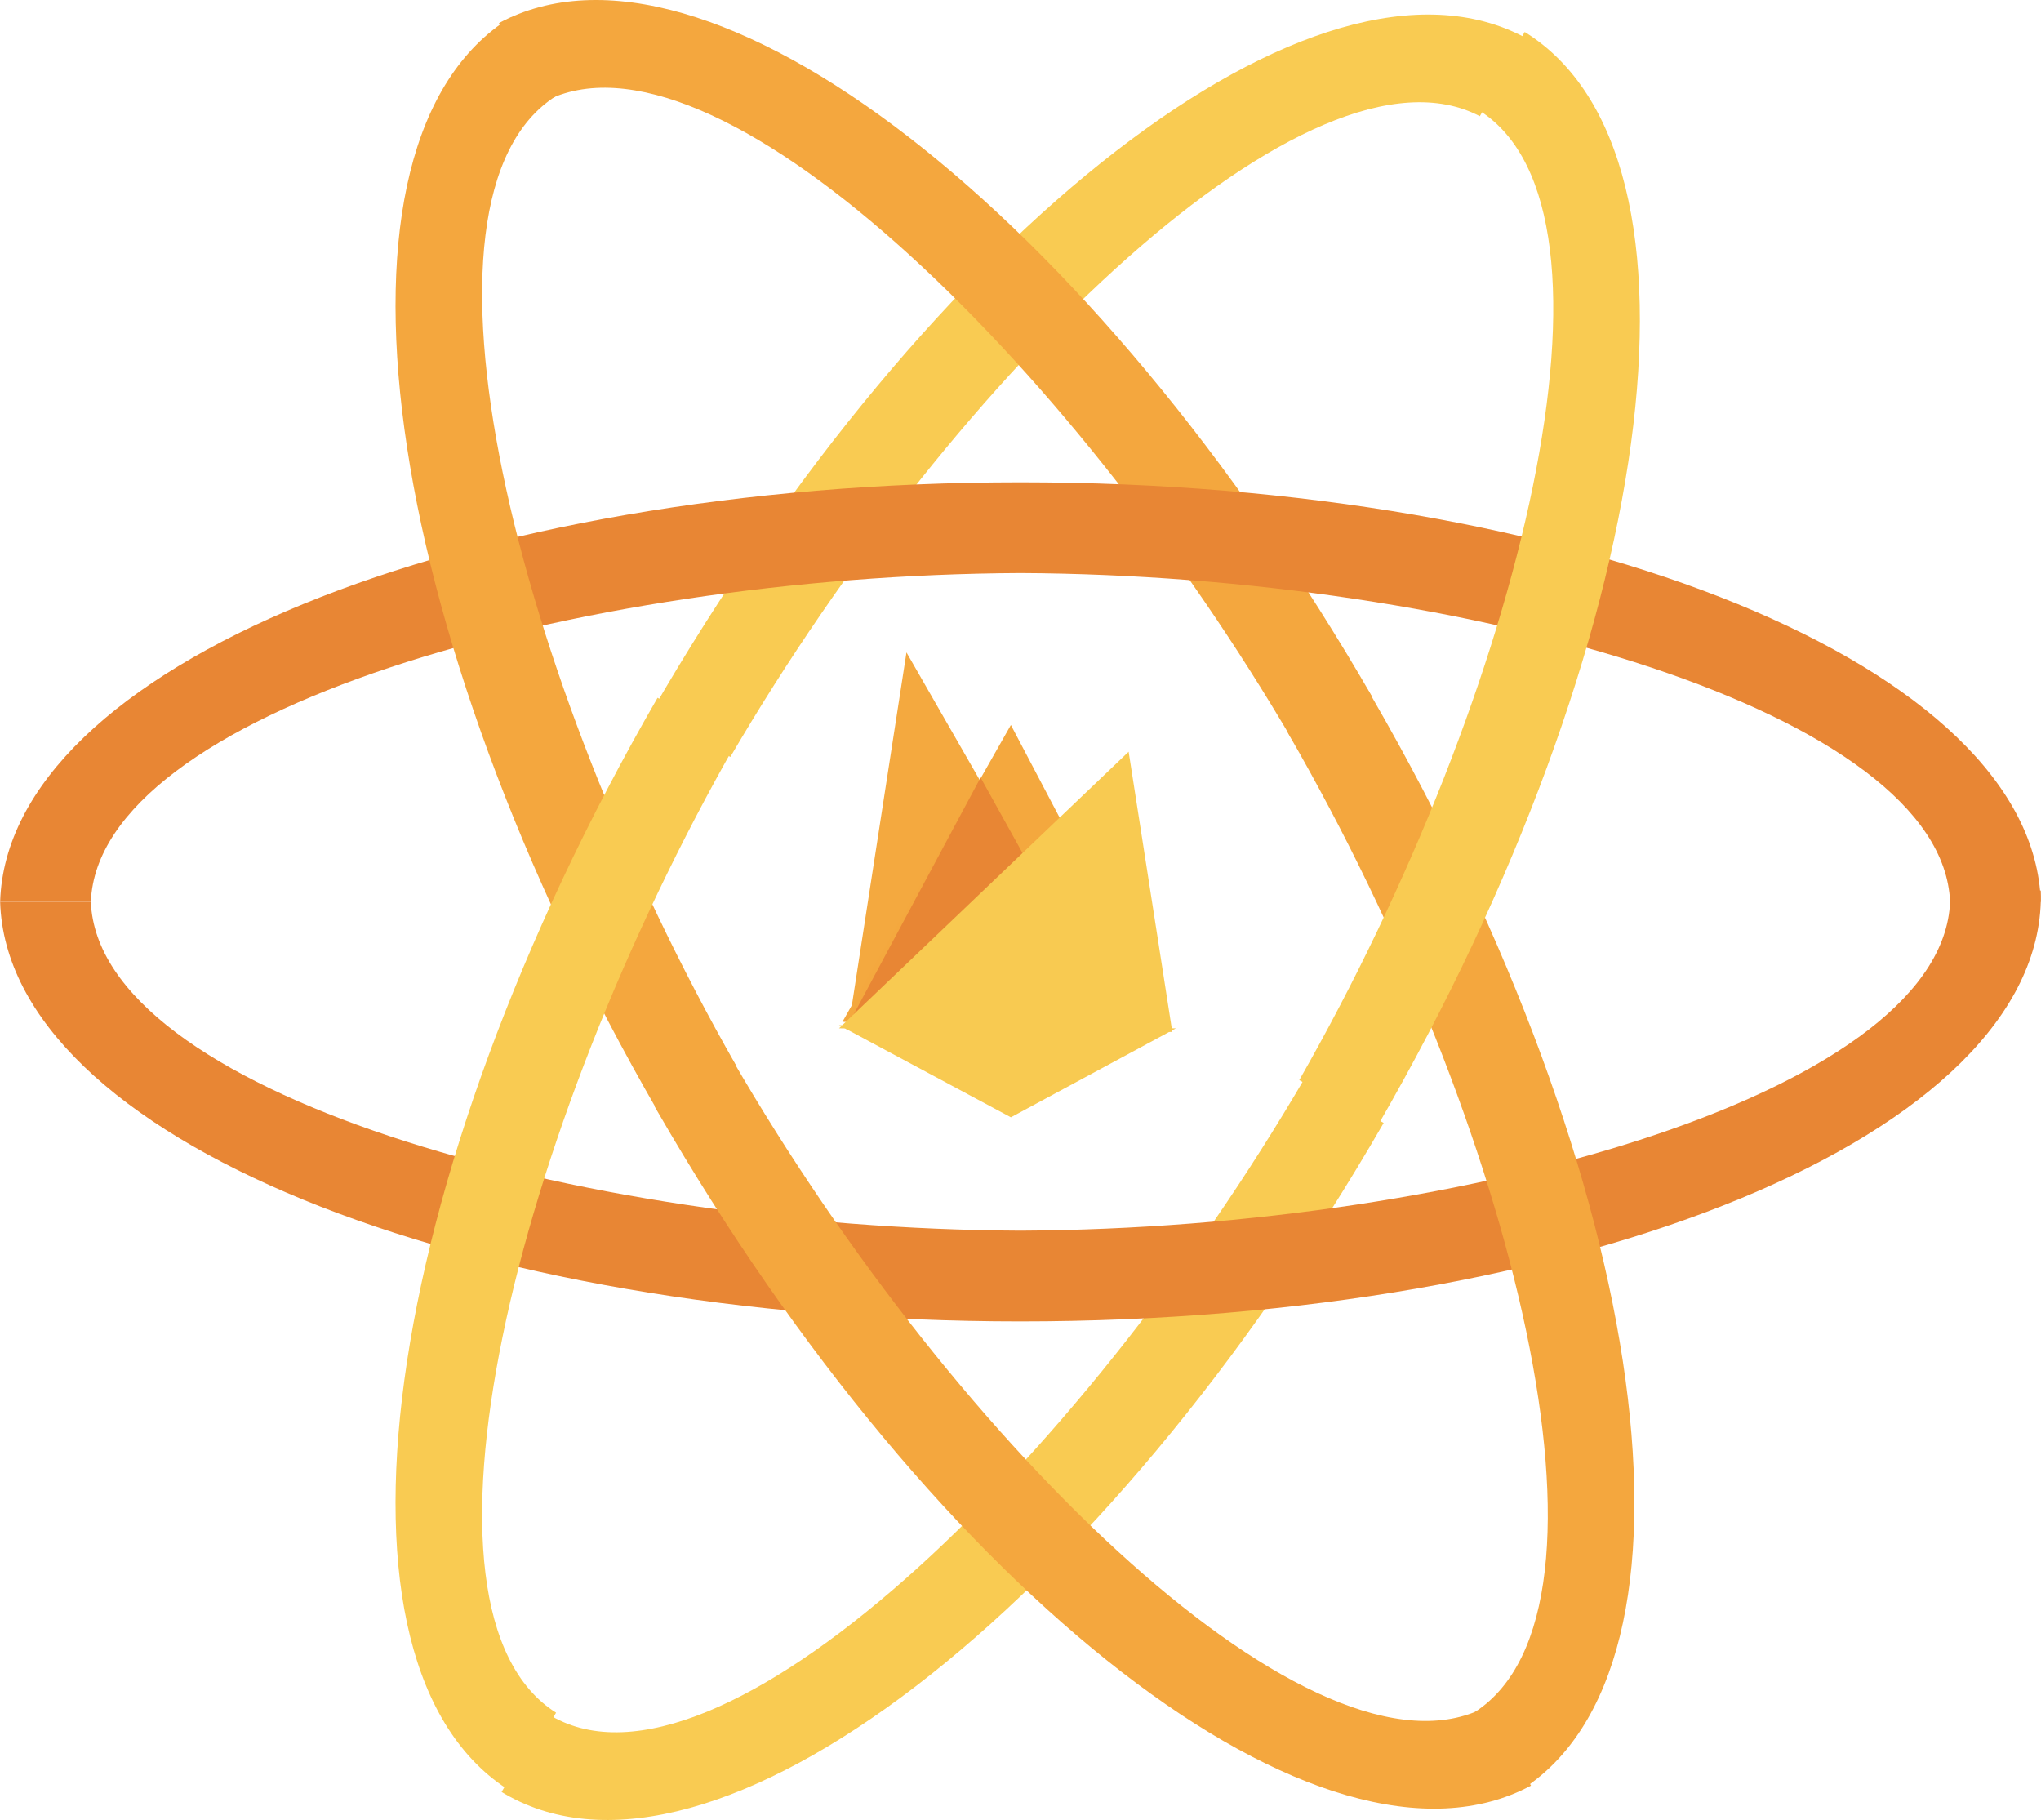
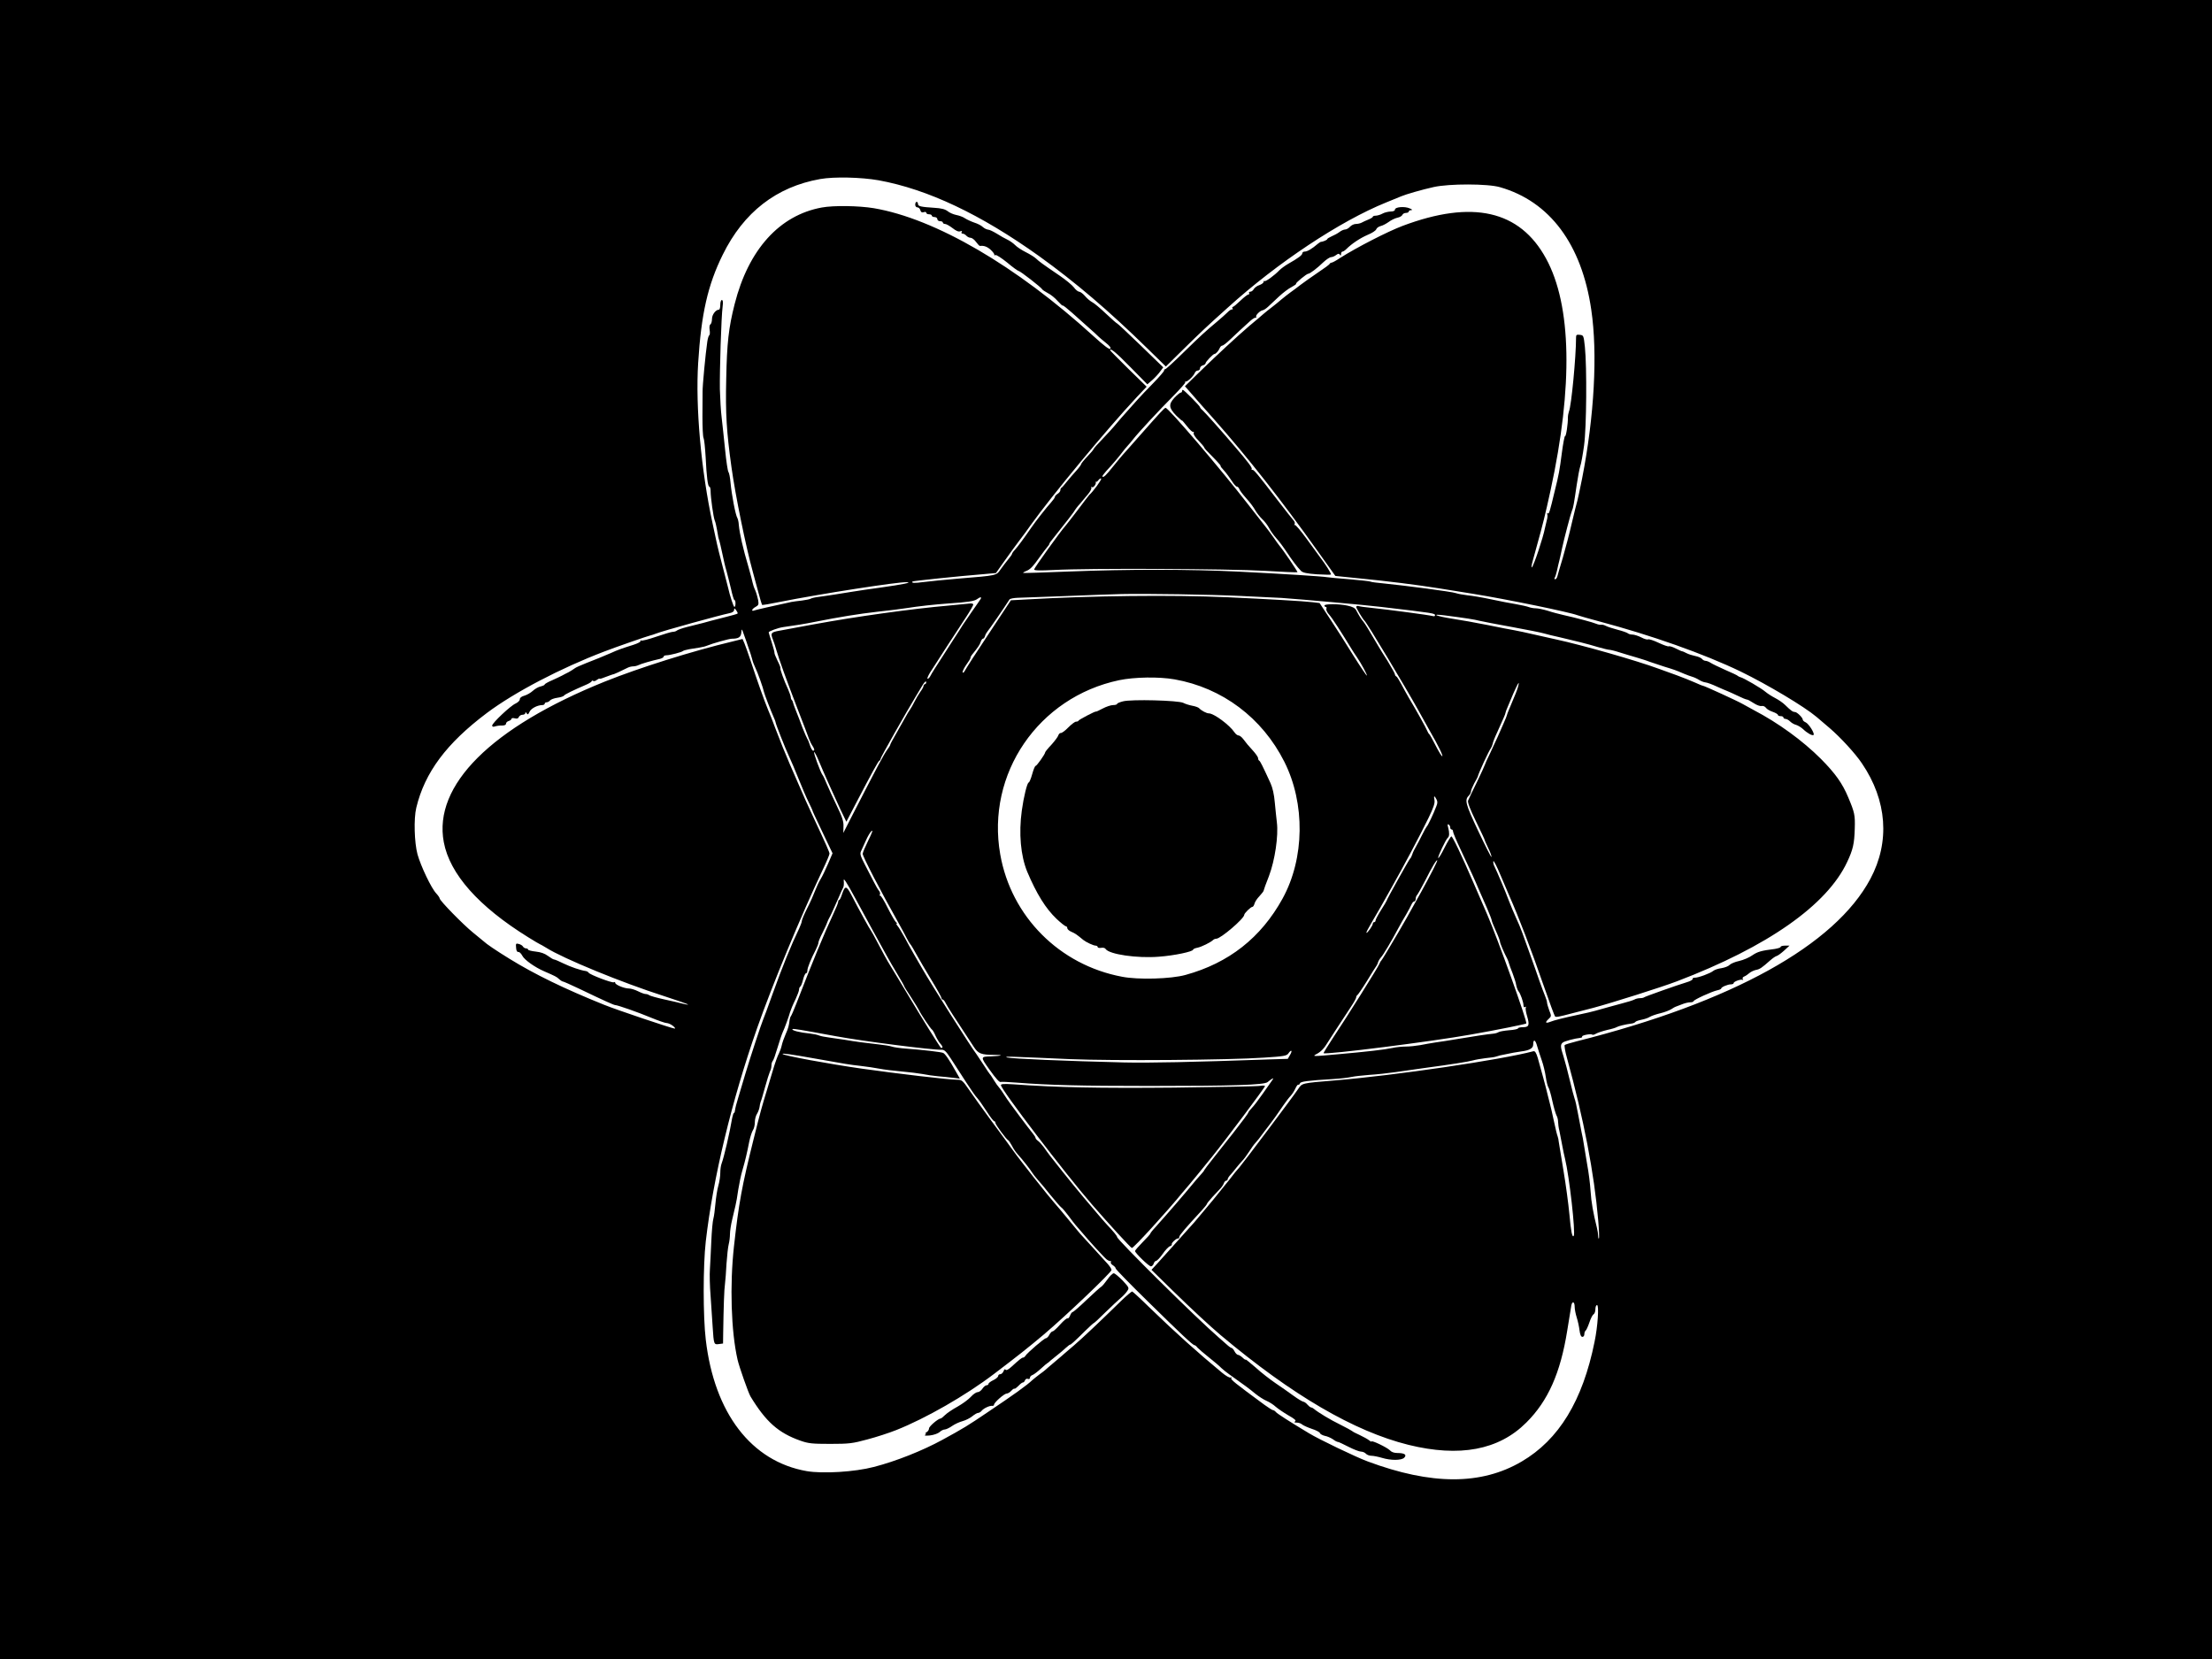
- <svg xmlns="http://www.w3.org/2000/svg" width="2500" height="2229" viewBox="1.008 18.463 180 160.509">
-   <path fill="#F4A93F" d="M80.95 76l19.202 33.45-24.243-.872L80.95 76z" />
-   <path fill="#F4A83E" d="M90.16 82.4l14.234 27.05-29.091-.872L90.16 82.4z" />
-   <path fill="#E88634" d="M87.489 87.038L99.94 109.45l-24.333-.243 11.882-22.169z" />
-   <path fill="#F8CA51" d="M100.546 84.758l3.849 24.692L75 109.152l25.546-24.394z" />
-   <path fill="#F8CA51" d="M90.16 117l14.555-7.848L75 108.875 90.16 117z" />
-   <path fill="#E88634" d="M1.008 98C1.643 118.712 41.69 135 91 135v-8.002C51.309 126.8 9.675 114.643 9.008 98h-8z" />
-   <path fill="#F9CB52" d="M135.523 21.782c-18.254-9.806-52.383 16.733-77.04 59.436l6.93 4.001c20.016-34.275 51.363-64.252 66.109-56.508l4.001-6.929z" />
-   <path fill="#E88634" d="M1.008 98C1.643 77.288 41.69 61 91 61v8.002C51.309 69.2 9.675 81.358 9.008 98h-8z" />
-   <path fill="#F4A73E" d="M46.043 20c-17.62 10.906-11.702 53.732 12.953 96.436l6.93-4.002C46.251 77.963 35.964 35.827 50.043 26.93l-4-6.93z" />
-   <path fill="#F9CB52" d="M46.043 176.436C28.423 165.53 34.34 122.703 58.996 80l6.93 4.001c-19.675 34.472-29.962 76.608-15.883 85.506l-4 6.929z" />
-   <path fill="#F4A73E" d="M45 20.5c18.255-9.806 52.384 16.732 77.04 59.436l-6.931 4C95.093 49.662 63.746 19.687 49 27.43l-4-6.93z" />
-   <path fill="#E88634" d="M181 98c-.635-20.712-40.684-37-89.992-37v8.002C130.698 69.2 172.333 81.358 173 98h8z" />
-   <path fill="#F9CB52" d="M45.241 176.501c.107.065.214.129.322.19 18.143 10.476 52.623-16.146 77.476-59.191l-6.893-4.066c-20.174 34.58-51.899 64.808-66.501 56.377a9.81 9.81 0 0 1-.437-.267l-3.967 6.957z" />
-   <path fill="#F4A73E" d="M136.036 175.938C117.779 185.738 83.653 159.2 59 116.5l-.26-.45 6.836-4.159c19.984 34.502 51.585 64.862 66.431 57.133l4.029 6.914z" />
-   <path fill="#E88634" d="M181 97c.005.166.008.333.008.5 0 20.95-40.295 37.5-90 37.5v-8.002c40.012-.198 82-12.555 82-29.403a9.8 9.8 0 0 0-.018-.595H181z" />
-   <path fill="#F4A73E" d="M135.005 176.43c17.608-10.914 11.688-53.734-12.962-96.43l-.439-.76-7.022 3.835.047.082c19.952 34.558 30.521 77.214 16.45 86.298l3.926 6.975z" />
-   <path fill="#F9CB52" d="M135.48 21.282c17.619 10.906 11.701 53.733-12.953 96.436l-6.93-4.001c19.676-34.472 29.961-76.608 15.883-85.506l4-6.929z" />
+ <svg xmlns="http://www.w3.org/2000/svg" version="1.0" width="1600pt" height="1200pt" viewBox="0 0 1600 1200" preserveAspectRatio="xMidYMid meet">
+   <g transform="translate(0,1200) scale(0.1,-0.1)" fill="#000000" stroke="none">
+     <path d="M0 6000 l0 -6000 8000 0 8000 0 0 6000 0 6000 -8000 0 -8000 0 0 -6000z m6355 4696 c356 -65 740 -247 1163 -550 260 -187 503 -394 781 -666 l134 -131 131 129 c118 116 163 159 317 297 359 325 811 625 1144 760 50 20 99 40 110 45 32 14 153 49 235 67 111 25 392 25 480 -1 360 -103 591 -413 660 -886 47 -317 22 -771 -66 -1220 -14 -69 -29 -141 -34 -160 -6 -19 -24 -93 -41 -165 -16 -71 -46 -184 -65 -250 -20 -66 -38 -128 -40 -137 -3 -10 -10 -18 -15 -18 -6 0 -7 5 -3 12 4 6 11 29 16 50 4 21 13 57 19 81 5 23 14 60 18 82 14 66 62 249 71 270 10 22 14 47 35 189 8 54 19 113 25 132 7 19 19 87 28 152 18 131 21 565 6 712 -9 83 -10 85 -36 88 -24 3 -28 0 -28 -20 0 -139 -34 -494 -51 -533 -4 -11 -8 -31 -8 -45 1 -43 -13 -140 -21 -135 -3 2 -14 -53 -23 -123 -16 -124 -21 -153 -52 -277 -35 -147 -41 -166 -49 -158 -5 4 -7 1 -4 -7 3 -8 1 -28 -4 -45 -4 -16 -10 -41 -13 -55 -13 -69 -80 -269 -94 -283 -6 -6 -3 14 5 44 8 30 22 79 30 109 45 162 60 222 100 405 163 752 152 1337 -33 1675 -190 349 -533 426 -1038 236 -111 -42 -332 -156 -452 -232 -28 -19 -56 -34 -62 -34 -5 0 -11 -4 -13 -8 -1 -5 -39 -33 -83 -62 -44 -30 -101 -70 -126 -89 -26 -20 -59 -45 -75 -56 -16 -11 -44 -34 -64 -50 -19 -17 -51 -42 -70 -57 -19 -14 -46 -36 -60 -48 -14 -12 -60 -52 -104 -88 -93 -80 -223 -200 -363 -336 l-102 -100 37 -42 c20 -24 98 -112 173 -196 246 -278 487 -585 749 -953 41 -58 87 -123 102 -143 l27 -38 178 -18 c188 -18 418 -47 568 -71 50 -8 164 -26 255 -41 236 -38 694 -132 750 -154 14 -5 84 -25 155 -44 380 -101 759 -235 1025 -363 197 -96 460 -253 550 -329 14 -12 57 -48 95 -81 78 -67 185 -183 233 -255 182 -268 204 -567 61 -835 -256 -480 -1000 -892 -2124 -1175 -44 -11 -83 -23 -87 -27 -4 -4 3 -47 17 -96 121 -440 196 -832 225 -1169 6 -70 9 -131 5 -134 -3 -3 -5 5 -5 18 0 12 -4 39 -9 59 -27 107 -41 185 -46 266 -3 50 -14 137 -25 195 -10 58 -21 123 -24 145 -3 22 -10 60 -16 85 -5 25 -17 86 -26 135 -9 50 -20 99 -25 110 -4 11 -20 70 -34 130 -14 61 -35 138 -45 171 -24 73 -24 88 -6 103 12 10 88 30 128 34 9 1 14 5 12 9 -6 9 65 23 73 14 4 -3 16 0 27 7 12 7 48 19 81 27 33 7 65 17 70 21 11 7 64 20 104 25 13 1 27 7 30 12 3 5 24 12 45 16 21 4 48 13 60 21 12 7 46 19 76 26 30 7 66 21 80 30 14 9 27 17 30 17 3 1 22 8 42 16 21 9 49 16 63 16 14 0 25 4 25 8 0 10 133 71 172 79 15 3 28 9 28 13 0 10 47 30 70 30 11 0 20 4 20 9 0 12 56 31 66 23 4 -4 4 -1 0 6 -4 7 0 15 11 19 10 4 26 15 36 24 10 9 31 19 47 23 29 5 43 15 104 69 17 15 38 30 47 32 10 3 34 21 55 40 l38 35 -32 0 c-18 0 -32 -4 -32 -9 0 -5 -19 -11 -42 -15 -98 -12 -125 -20 -163 -46 -22 -16 -65 -34 -95 -41 -30 -6 -62 -20 -70 -29 -8 -9 -34 -19 -58 -23 -24 -3 -51 -12 -60 -20 -20 -17 -109 -50 -134 -49 -10 0 -17 -4 -15 -10 1 -5 -18 -16 -43 -23 -70 -21 -301 -103 -308 -109 -3 -3 -16 -6 -29 -6 -13 0 -31 -4 -41 -10 -9 -5 -53 -19 -97 -30 -75 -20 -99 -27 -185 -51 -19 -6 -73 -18 -120 -28 -112 -24 -180 -41 -209 -53 -32 -12 -37 -4 -10 21 21 20 22 21 5 63 -9 24 -16 50 -16 57 0 7 -6 27 -13 44 -8 18 -26 68 -42 112 -15 44 -45 130 -67 190 -22 61 -48 133 -58 161 -10 28 -30 76 -44 105 -14 30 -37 86 -52 124 -25 68 -84 207 -106 252 -6 11 -8 27 -6 34 2 7 26 -39 52 -102 27 -63 55 -129 63 -148 70 -159 155 -380 249 -651 41 -118 78 -218 82 -222 7 -7 27 -3 122 22 19 5 89 23 155 40 134 36 489 148 605 192 656 250 1085 551 1231 863 42 89 52 132 55 242 3 97 -1 116 -47 225 -42 101 -93 173 -198 279 -131 131 -308 260 -486 353 -27 15 -63 34 -80 44 -34 20 -278 132 -288 132 -4 0 -30 11 -59 24 -29 13 -87 36 -128 51 -41 15 -100 36 -130 47 -165 61 -555 172 -745 213 -44 10 -118 26 -165 37 -47 11 -107 24 -135 29 -27 4 -115 22 -195 38 -80 16 -196 37 -257 46 -115 18 -160 37 -55 24 149 -19 220 -30 252 -39 19 -5 125 -25 235 -45 110 -20 215 -41 234 -47 19 -6 70 -18 115 -28 108 -25 197 -47 276 -71 36 -10 72 -19 80 -19 8 0 42 -8 75 -19 33 -10 87 -27 120 -36 33 -10 76 -23 95 -31 19 -7 67 -23 105 -35 72 -22 85 -26 145 -52 19 -8 46 -18 60 -22 14 -4 36 -14 50 -23 14 -9 35 -17 46 -18 12 -1 48 -14 80 -29 33 -15 68 -30 79 -34 11 -4 45 -20 75 -34 30 -15 60 -27 66 -27 6 0 28 -12 49 -26 21 -14 46 -23 57 -21 10 3 23 -2 31 -12 6 -10 29 -23 50 -30 20 -7 37 -17 37 -22 0 -5 9 -9 20 -9 11 0 20 -4 20 -10 0 -5 7 -10 15 -10 8 0 23 -8 34 -19 10 -10 29 -21 42 -24 13 -4 36 -17 50 -30 31 -30 69 -51 77 -43 10 10 -34 80 -57 91 -12 5 -21 14 -21 19 0 15 -42 56 -57 56 -15 0 -28 9 -71 51 -15 15 -47 37 -72 50 -25 13 -56 33 -70 45 -27 24 -160 102 -182 106 -7 2 -15 6 -18 9 -3 4 -43 23 -90 43 -47 21 -95 44 -107 52 -12 8 -29 14 -36 14 -8 0 -20 6 -26 14 -7 8 -28 17 -49 21 -20 4 -49 13 -64 21 -15 8 -29 14 -30 13 -2 -1 -22 8 -46 20 -23 12 -47 19 -51 16 -5 -3 -39 9 -75 26 -36 17 -70 28 -75 24 -6 -3 -28 3 -50 15 -22 11 -51 20 -64 20 -12 0 -27 4 -32 9 -6 5 -39 17 -75 26 -35 9 -74 22 -85 28 -11 6 -26 10 -34 8 -8 -1 -24 2 -35 7 -22 10 -146 43 -236 63 -30 7 -82 20 -114 31 -33 10 -72 18 -87 18 -16 0 -38 4 -51 9 -13 5 -54 14 -93 21 -38 6 -119 22 -180 35 -60 13 -137 26 -170 29 -33 4 -71 11 -85 16 -26 10 -370 55 -522 70 -47 4 -90 10 -95 13 -4 3 -72 10 -151 17 -78 6 -151 13 -162 15 -34 6 -316 24 -635 40 -365 18 -802 18 -1235 1 -179 -7 -327 -12 -329 -10 -2 2 7 8 20 13 30 11 50 32 99 101 22 30 46 63 55 73 8 9 15 19 15 22 0 3 4 11 10 18 12 15 82 104 130 165 19 25 40 52 45 62 6 9 17 24 25 33 8 9 20 22 25 29 6 7 25 30 43 51 18 21 29 43 26 49 -4 7 -2 8 4 4 11 -7 35 26 27 38 -3 3 -2 4 2 1 3 -3 12 3 19 13 7 9 16 14 19 10 6 -6 -60 -96 -86 -118 -3 -3 -41 -52 -84 -110 -44 -58 -85 -110 -91 -117 -28 -29 -224 -302 -224 -312 0 -8 40 -9 143 -4 247 14 1270 9 1525 -6 128 -8 234 -12 237 -10 3 4 -103 160 -132 194 -5 6 -24 32 -43 60 -19 27 -42 58 -52 70 -9 11 -65 83 -125 160 -204 263 -581 705 -602 705 -8 0 -36 -30 -186 -200 -60 -69 -116 -131 -123 -139 -7 -8 -38 -44 -68 -82 -55 -69 -72 -85 -80 -76 -3 2 10 20 28 40 43 46 88 99 113 132 11 15 29 37 41 50 11 12 31 35 43 51 36 46 188 210 288 310 50 51 89 95 86 98 -4 3 -1 6 5 6 14 0 57 42 65 64 4 9 13 16 22 16 8 0 15 7 15 16 0 9 9 18 20 21 11 3 20 10 20 15 0 11 55 68 65 68 10 0 30 23 38 43 3 9 12 17 18 17 6 0 31 19 56 43 43 41 91 86 148 137 16 14 32 24 37 22 5 -1 7 2 4 6 -6 11 28 45 48 48 7 1 24 12 38 25 14 13 50 47 79 74 30 28 71 59 92 69 20 11 35 21 32 24 -5 5 76 72 88 72 12 0 66 41 109 83 21 20 47 37 56 37 9 0 26 7 36 15 16 12 22 12 28 2 5 -8 8 -7 8 6 0 9 5 17 10 17 6 0 18 8 28 18 40 40 101 80 154 103 32 13 60 31 63 41 3 9 17 19 32 23 14 3 40 17 57 29 17 13 45 27 63 31 17 3 34 13 37 21 3 8 15 14 26 14 11 0 20 5 20 10 0 6 8 10 18 10 11 1 7 5 -12 13 -36 16 -106 10 -106 -9 0 -9 -12 -14 -32 -14 -18 -1 -44 -7 -58 -15 -14 -8 -35 -14 -47 -15 -13 0 -23 -3 -23 -8 0 -4 -15 -13 -32 -20 -18 -7 -41 -18 -50 -23 -10 -5 -28 -9 -41 -9 -13 0 -32 -9 -42 -20 -10 -11 -26 -20 -35 -20 -10 0 -28 -8 -41 -18 -13 -10 -39 -24 -56 -31 -18 -8 -33 -17 -33 -21 0 -6 -32 -19 -48 -20 -1 0 -9 -5 -18 -12 -47 -40 -78 -58 -99 -58 -8 0 -15 -6 -15 -12 0 -13 -29 -35 -105 -78 -22 -13 -49 -33 -60 -44 -35 -37 -102 -86 -109 -79 -3 3 -6 1 -6 -6 0 -7 -14 -17 -30 -23 -17 -5 -35 -19 -41 -29 -5 -10 -17 -19 -25 -19 -8 0 -12 -4 -9 -10 3 -5 1 -10 -5 -10 -6 0 -32 -20 -58 -45 -26 -25 -50 -45 -55 -45 -4 0 -5 -5 -2 -10 4 -6 2 -9 -3 -8 -5 2 -21 -8 -34 -22 -14 -14 -47 -43 -73 -65 -86 -72 -115 -98 -242 -222 -69 -68 -129 -123 -134 -123 -5 0 -9 -5 -9 -11 0 -5 -35 -46 -77 -89 -43 -43 -99 -103 -125 -132 -96 -107 -139 -156 -157 -179 -10 -13 -49 -55 -85 -93 -36 -37 -66 -71 -66 -75 0 -3 -20 -27 -45 -53 -25 -26 -45 -51 -45 -56 0 -4 -16 -26 -36 -48 -20 -21 -50 -57 -68 -79 -17 -22 -34 -41 -38 -43 -5 -2 -8 -10 -8 -18 0 -7 -9 -19 -20 -26 -11 -7 -20 -17 -20 -23 0 -5 -13 -23 -28 -40 -27 -29 -114 -139 -142 -181 -53 -77 -101 -142 -119 -161 -12 -12 -21 -26 -21 -30 0 -4 -13 -22 -28 -40 -15 -18 -39 -50 -54 -71 -32 -46 -23 -44 -303 -67 -99 -8 -213 -20 -254 -25 -67 -9 -92 -8 -80 4 4 4 328 38 513 53 l90 8 50 71 c67 94 84 117 126 173 20 25 53 71 74 101 152 213 552 696 770 929 l70 74 -132 129 c-73 72 -132 132 -132 134 0 20 42 -15 146 -121 l123 -125 36 31 c19 17 45 45 57 62 l22 30 -164 159 c-90 87 -166 158 -169 158 -3 0 -40 32 -81 71 -41 39 -86 77 -101 84 -15 8 -38 28 -52 45 -14 16 -33 30 -41 30 -8 0 -26 14 -38 31 -13 17 -59 55 -103 85 -131 89 -149 103 -170 123 -11 11 -45 32 -75 47 -30 15 -65 38 -77 51 -13 13 -38 31 -55 39 -18 8 -53 28 -78 44 -25 15 -53 29 -63 29 -10 1 -27 9 -38 19 -11 11 -39 25 -62 32 -23 8 -53 22 -67 31 -14 10 -42 20 -63 24 -20 4 -49 16 -63 28 -19 14 -45 21 -97 24 -96 6 -117 11 -117 28 0 8 -4 15 -10 15 -5 0 -10 -9 -10 -20 0 -12 7 -20 16 -20 9 0 18 -9 21 -20 4 -15 11 -19 24 -15 11 4 19 2 19 -4 0 -6 9 -11 20 -11 11 0 20 -4 20 -10 0 -5 9 -10 20 -10 11 0 20 -7 20 -15 0 -8 9 -15 20 -15 11 0 20 -4 20 -10 0 -5 7 -10 16 -10 9 0 33 -14 54 -30 25 -20 44 -28 56 -23 12 4 15 3 10 -5 -4 -7 -1 -12 7 -12 8 0 20 -7 27 -15 7 -8 21 -15 31 -15 9 0 27 -13 39 -30 12 -16 24 -29 28 -29 28 4 53 -5 78 -28 16 -15 28 -31 26 -36 -1 -5 2 -5 8 -2 6 4 44 -21 85 -54 40 -34 78 -61 83 -61 11 0 165 -120 170 -132 2 -5 21 -17 41 -28 21 -10 53 -36 71 -57 19 -21 35 -36 37 -33 2 3 31 -20 66 -51 34 -31 89 -80 122 -109 33 -29 65 -58 70 -64 6 -6 29 -26 53 -45 29 -23 40 -37 33 -44 -7 -7 -46 23 -122 92 -558 508 -1143 849 -1588 925 -109 18 -290 21 -377 5 -306 -56 -530 -304 -630 -698 -44 -172 -56 -284 -61 -540 -6 -254 2 -381 38 -641 28 -203 105 -579 154 -755 9 -33 27 -100 40 -148 13 -49 25 -90 27 -92 2 -3 60 7 128 21 291 58 856 146 920 143 41 -2 -28 -16 -190 -39 -80 -11 -172 -24 -205 -30 -33 -5 -89 -14 -125 -20 -36 -6 -87 -13 -115 -17 -27 -3 -54 -9 -60 -13 -5 -4 -35 -10 -65 -14 -30 -3 -64 -8 -75 -10 -130 -28 -253 -56 -267 -61 -27 -11 -21 10 7 25 22 12 24 18 19 49 -4 20 -13 52 -21 71 -9 19 -17 44 -19 55 -2 11 -15 61 -29 110 -42 142 -65 244 -71 308 -1 20 -6 42 -10 49 -14 22 -42 170 -50 258 -3 36 -10 70 -15 76 -5 6 -16 78 -24 160 -8 82 -20 187 -25 233 -6 46 -11 138 -13 205 -2 135 10 525 20 599 4 32 2 47 -6 47 -6 0 -11 -16 -11 -35 0 -19 -4 -35 -10 -35 -23 0 -50 -36 -50 -67 0 -17 -5 -35 -11 -39 -7 -4 -9 -21 -6 -40 3 -19 2 -36 -3 -39 -4 -3 -11 -24 -14 -47 -13 -88 -35 -321 -34 -361 0 -23 0 -104 -1 -180 0 -77 3 -146 8 -155 5 -10 11 -71 15 -137 7 -145 16 -215 27 -215 5 0 9 -15 9 -32 0 -45 20 -189 30 -213 5 -11 11 -38 15 -60 10 -60 12 -69 18 -85 3 -8 12 -51 22 -95 9 -44 22 -100 30 -125 7 -25 21 -82 32 -127 10 -46 21 -83 25 -83 5 0 8 -11 8 -25 0 -14 -3 -25 -8 -25 -6 0 -32 78 -47 145 -3 11 -20 79 -39 151 -19 72 -37 144 -40 160 -3 16 -17 81 -31 144 -84 388 -125 845 -105 1165 22 353 69 563 178 783 151 307 388 491 705 547 102 18 296 13 422 -9z m2625 -3007 c129 -6 260 -13 290 -14 154 -11 596 -50 720 -65 391 -46 390 -46 390 -62 0 -5 -8 -7 -17 -4 -25 7 -307 45 -458 61 -33 3 -68 8 -77 11 -10 3 -18 0 -18 -6 0 -10 48 -89 60 -100 17 -14 299 -485 385 -640 32 -58 72 -130 89 -160 58 -100 97 -180 88 -180 -5 0 -26 35 -48 78 -21 42 -42 79 -46 82 -4 3 -11 14 -15 25 -8 20 -80 150 -134 240 -16 28 -41 73 -55 100 -15 28 -30 52 -35 53 -5 2 -9 8 -9 14 0 6 -24 48 -52 95 -29 46 -58 91 -63 101 -75 128 -101 170 -113 185 -15 17 -30 40 -53 84 -8 15 -27 25 -61 32 -62 14 -168 14 -168 1 0 -5 4 -10 10 -10 5 0 7 -6 4 -14 -3 -8 6 -27 21 -43 21 -23 85 -122 168 -258 7 -11 21 -33 33 -50 30 -44 75 -127 71 -132 -2 -2 -46 63 -97 144 -50 82 -126 200 -168 264 l-77 117 -50 6 c-65 8 -332 23 -618 36 -403 18 -983 11 -1454 -16 l-111 -6 -160 -242 c-88 -132 -165 -252 -172 -266 -7 -14 -15 -20 -17 -13 -2 6 10 31 26 54 17 23 31 46 31 51 0 5 4 14 10 21 44 54 58 75 64 95 4 12 11 22 16 22 5 0 12 9 15 20 3 11 12 26 18 33 9 9 118 167 159 231 4 6 31 11 60 12 29 1 190 7 358 13 168 7 343 13 390 14 174 4 643 -3 870 -14z m-1887 -22 c-4 -7 -33 -48 -63 -91 -30 -43 -59 -86 -65 -95 -5 -9 -43 -68 -84 -131 -128 -199 -138 -214 -150 -237 -6 -13 -16 -23 -21 -23 -6 0 2 19 16 43 66 103 200 311 261 402 29 44 53 86 53 92 0 7 -12 10 -32 7 -18 -2 -82 -8 -143 -14 -268 -23 -680 -81 -979 -136 -105 -20 -217 -40 -248 -46 -62 -11 -66 -17 -47 -65 6 -15 17 -48 24 -73 19 -67 75 -222 155 -430 40 -102 76 -198 82 -215 6 -16 17 -39 25 -50 15 -23 17 -35 4 -35 -5 0 -15 17 -22 38 -6 20 -15 42 -19 47 -4 6 -20 42 -35 80 -14 39 -36 95 -48 125 -12 30 -22 58 -22 62 0 3 -3 10 -7 14 -5 4 -8 13 -8 21 0 7 -9 32 -19 56 -30 64 -61 150 -56 155 2 2 -7 26 -21 53 -13 27 -23 52 -22 56 1 5 -8 39 -20 77 -12 37 -22 70 -22 72 0 8 69 33 105 38 80 11 162 24 235 39 165 33 312 57 445 72 77 8 172 20 210 26 87 14 207 27 305 34 140 9 189 17 207 31 23 17 36 18 26 1z m-1758 -105 c-2 -3 -39 -13 -82 -24 -43 -11 -94 -24 -113 -29 -35 -10 -52 -15 -170 -44 -36 -9 -69 -21 -74 -26 -6 -5 -18 -9 -28 -9 -11 0 -64 -16 -120 -35 -55 -19 -105 -32 -111 -28 -6 3 -7 2 -4 -4 3 -5 -20 -17 -51 -27 -89 -28 -114 -37 -162 -59 -75 -32 -102 -43 -179 -73 -41 -16 -79 -33 -85 -39 -7 -5 -25 -17 -41 -26 -17 -8 -39 -20 -50 -26 -11 -6 -44 -21 -72 -34 -29 -12 -53 -26 -53 -30 0 -4 -13 -10 -29 -14 -16 -3 -42 -18 -57 -32 -15 -14 -43 -30 -61 -35 -21 -6 -33 -15 -33 -26 0 -10 -14 -23 -31 -31 -37 -16 -169 -141 -169 -159 0 -9 7 -11 22 -6 13 4 35 7 50 6 17 0 28 5 28 13 0 8 9 17 20 20 11 3 20 11 20 16 0 5 11 7 24 3 16 -4 25 -1 29 10 4 9 16 16 27 16 11 0 20 6 20 13 0 8 3 7 9 -2 8 -12 12 -10 21 10 11 25 58 49 93 49 9 0 17 5 17 10 0 6 6 10 14 10 7 0 19 6 25 14 6 7 30 16 53 19 22 3 44 10 47 15 5 9 65 38 169 83 17 8 32 18 32 22 0 5 5 5 10 2 6 -4 18 -1 27 7 9 7 18 11 20 9 3 -3 15 1 78 25 11 4 23 8 26 8 5 1 38 16 101 47 10 5 27 9 38 9 11 0 28 4 38 9 17 9 99 33 155 45 15 4 27 11 27 16 0 6 9 10 20 10 25 0 113 23 120 31 3 3 23 9 45 13 22 3 56 9 75 12 19 3 44 9 55 14 38 16 159 50 179 50 48 0 65 11 68 44 3 31 3 31 19 -14 9 -25 24 -67 33 -95 10 -27 22 -64 26 -81 4 -18 15 -47 24 -65 15 -29 56 -144 62 -174 2 -13 51 -140 70 -182 8 -17 14 -34 14 -37 0 -11 70 -189 97 -246 14 -30 46 -104 70 -165 24 -60 56 -135 71 -165 15 -30 27 -57 28 -60 0 -6 13 -32 92 -199 l54 -113 -33 -77 c-18 -42 -42 -92 -54 -111 -12 -19 -29 -57 -40 -85 -10 -27 -35 -84 -57 -126 -21 -42 -38 -83 -38 -90 0 -8 -9 -32 -19 -54 -61 -127 -120 -273 -191 -470 -33 -93 -65 -179 -70 -190 -12 -27 -91 -266 -128 -390 -16 -55 -40 -132 -51 -171 -12 -38 -23 -80 -24 -92 -1 -12 -4 -22 -8 -22 -3 0 -9 -17 -13 -37 -17 -103 -60 -287 -77 -331 -5 -13 -9 -42 -9 -66 0 -23 -6 -65 -14 -92 -8 -27 -17 -85 -21 -129 -4 -44 -10 -93 -15 -110 -5 -16 -12 -91 -15 -165 -3 -74 -8 -164 -10 -200 -3 -36 -1 -123 5 -195 5 -71 12 -173 15 -225 8 -125 9 -127 45 -122 l30 4 1 77 c3 189 7 316 13 354 3 23 8 89 11 147 4 58 11 121 16 140 5 19 9 52 9 73 0 21 7 69 16 105 9 37 20 83 24 102 5 19 14 71 20 115 7 44 20 107 30 140 20 68 33 123 50 210 7 33 19 69 26 80 8 11 14 37 14 58 0 21 7 48 16 61 8 13 16 35 18 48 1 12 5 30 8 38 4 8 18 56 32 107 14 51 30 101 35 112 6 11 11 30 11 43 0 13 4 28 9 33 6 6 21 49 35 97 14 48 32 100 39 115 11 22 45 115 52 143 5 16 19 51 41 96 13 28 24 58 24 67 0 9 4 18 9 21 5 3 14 26 20 51 6 25 16 45 21 45 6 0 10 9 10 20 0 20 26 84 61 151 10 20 19 43 19 51 0 8 13 39 29 70 15 31 31 64 34 75 4 10 10 25 15 33 9 15 21 41 67 145 14 33 29 67 34 75 5 8 6 31 4 50 -3 26 19 -9 85 -130 83 -154 162 -298 227 -415 15 -27 49 -87 76 -131 27 -45 49 -84 49 -87 0 -3 23 -40 51 -82 27 -42 53 -84 57 -93 10 -24 85 -136 94 -140 4 -2 16 -22 26 -46 11 -23 27 -49 37 -59 9 -10 15 -21 11 -24 -3 -4 -8 -4 -10 -2 -13 14 -135 210 -227 364 -60 99 -123 205 -142 235 -19 30 -56 98 -83 150 -27 52 -52 97 -55 100 -6 5 -86 150 -141 257 -36 69 -46 69 -68 3 -7 -22 -16 -40 -20 -40 -4 0 -7 -6 -7 -13 0 -7 -16 -47 -35 -87 -60 -127 -154 -354 -268 -650 -18 -47 -36 -87 -39 -90 -3 -3 -7 -14 -9 -25 -6 -46 -10 -62 -29 -105 -11 -25 -24 -61 -28 -80 -4 -19 -14 -46 -21 -60 -8 -14 -26 -63 -40 -110 -14 -47 -34 -114 -45 -150 -36 -117 -49 -162 -98 -360 -85 -340 -107 -461 -142 -775 -31 -280 -21 -615 26 -820 12 -53 78 -239 93 -265 112 -185 203 -265 362 -321 57 -20 84 -23 215 -23 137 0 161 3 268 32 65 17 160 48 210 68 214 85 502 250 707 406 170 129 246 189 360 285 162 137 490 450 490 467 0 7 -12 26 -27 43 -24 26 -167 184 -198 217 -6 6 -45 54 -88 106 -43 52 -88 106 -101 120 -33 36 -248 307 -301 382 -25 35 -95 131 -156 213 -61 83 -133 183 -160 223 -47 68 -52 72 -87 72 -59 0 -433 44 -687 80 -239 34 -563 94 -574 106 -8 8 67 -3 224 -31 235 -42 259 -46 340 -55 44 -5 105 -14 135 -20 30 -6 102 -15 160 -20 58 -5 128 -14 155 -19 28 -6 77 -13 110 -16 33 -2 82 -8 109 -11 l49 -6 -30 53 c-48 86 -77 127 -91 133 -15 7 -147 22 -267 31 -44 3 -91 10 -105 15 -14 5 -54 11 -90 15 -85 9 -182 22 -250 34 -30 5 -80 12 -110 16 -30 4 -64 10 -75 15 -11 5 -40 11 -65 14 -74 7 -136 23 -128 32 5 5 52 -3 313 -51 193 -36 703 -101 765 -98 20 1 33 -11 65 -60 82 -129 170 -262 180 -273 28 -32 44 -55 84 -116 24 -38 48 -68 52 -68 5 0 9 -5 9 -12 0 -12 80 -121 93 -126 4 -2 16 -20 27 -40 10 -21 29 -48 42 -62 33 -36 93 -112 104 -132 5 -9 23 -31 39 -50 17 -18 59 -69 94 -113 36 -44 70 -83 77 -88 7 -4 30 -31 51 -59 21 -29 45 -60 53 -69 8 -9 26 -30 39 -45 60 -72 168 -190 186 -204 11 -8 24 -14 28 -12 5 1 6 -2 2 -7 -3 -6 3 -16 15 -23 11 -7 20 -17 20 -23 0 -6 105 -114 234 -240 238 -234 324 -315 336 -315 4 0 14 -7 21 -17 8 -9 45 -41 84 -72 38 -30 78 -64 89 -76 11 -11 39 -33 63 -50 107 -76 141 -101 183 -136 25 -20 62 -44 82 -52 21 -9 50 -28 65 -42 16 -14 57 -42 91 -62 46 -26 60 -38 50 -44 -9 -6 -6 -9 11 -9 14 0 32 -6 40 -14 9 -7 40 -21 69 -31 29 -9 56 -23 59 -30 2 -8 19 -17 36 -21 18 -3 44 -15 59 -25 14 -11 30 -19 36 -19 5 0 39 -16 76 -35 37 -19 78 -35 91 -35 12 0 28 -7 35 -15 7 -8 25 -15 40 -15 15 0 49 -7 76 -15 66 -20 141 -19 161 1 21 21 3 34 -49 34 -24 0 -44 7 -55 20 -20 20 -133 75 -133 63 0 -3 -8 1 -17 9 -10 8 -40 25 -68 38 -27 12 -52 25 -55 29 -3 3 -41 24 -85 46 -72 35 -160 88 -192 115 -7 6 -16 10 -20 10 -5 0 -16 9 -26 20 -9 11 -22 20 -29 21 -7 0 -40 20 -73 44 -33 24 -91 65 -130 91 -38 26 -103 76 -142 112 -40 35 -73 61 -73 58 0 -4 -10 2 -22 14 -12 11 -27 20 -33 20 -6 0 -18 11 -25 25 -7 14 -17 25 -22 25 -4 0 -20 11 -35 25 -16 14 -41 36 -58 51 -160 138 -735 707 -735 727 0 7 -24 37 -75 91 -16 18 -47 52 -67 77 -20 24 -66 78 -101 119 -35 41 -103 125 -151 185 -94 118 -98 123 -135 176 -14 19 -33 40 -43 47 -10 7 -18 17 -18 22 0 4 -9 19 -20 32 -24 28 -171 225 -185 247 -29 46 -51 77 -61 88 -7 7 -22 29 -35 50 -13 21 -25 40 -29 43 -3 3 -24 34 -47 70 -24 36 -46 70 -50 75 -35 44 -330 509 -393 620 -10 17 -34 59 -55 95 -21 36 -53 94 -72 130 -20 36 -42 73 -51 83 -8 9 -11 17 -6 17 5 0 3 4 -4 8 -7 5 -34 52 -61 105 -26 53 -51 94 -56 89 -5 -4 -5 -1 -1 6 4 7 2 20 -6 29 -7 8 -24 37 -38 65 -14 27 -43 83 -64 124 -33 63 -37 79 -28 97 6 12 22 47 35 77 13 30 32 62 42 70 11 9 2 -16 -24 -68 -22 -45 -41 -89 -41 -98 0 -19 133 -276 256 -494 26 -47 54 -98 62 -115 8 -16 20 -37 27 -45 7 -8 26 -41 43 -72 17 -31 65 -113 106 -181 42 -69 76 -130 76 -136 0 -6 4 -11 9 -11 5 0 15 -12 22 -27 12 -24 53 -88 202 -314 33 -51 53 -59 151 -59 72 0 52 -8 -26 -11 -77 -2 -77 -3 -12 -94 49 -69 74 -96 83 -91 3 2 56 0 116 -5 228 -18 465 -24 960 -24 602 0 830 7 854 28 9 8 23 18 31 23 13 7 13 6 0 -13 -8 -11 -38 -54 -66 -94 -29 -41 -63 -87 -78 -102 -14 -15 -26 -30 -26 -33 0 -6 -47 -69 -112 -152 -21 -26 -46 -58 -57 -72 -11 -14 -49 -62 -85 -108 -36 -45 -66 -85 -66 -87 0 -3 -8 -13 -17 -23 -10 -11 -27 -30 -38 -43 -106 -128 -191 -226 -297 -345 -21 -22 -38 -44 -38 -48 0 -3 -25 -31 -55 -61 -30 -31 -55 -59 -55 -64 0 -14 100 -111 115 -111 7 0 17 9 20 20 3 11 12 20 18 20 7 1 28 23 47 50 19 28 43 53 53 56 9 3 15 9 13 13 -6 9 35 47 47 43 4 -1 7 4 7 11 0 12 49 69 163 192 20 22 37 43 37 47 0 3 18 26 40 50 22 24 48 52 59 63 10 11 21 28 24 38 4 9 11 17 17 17 5 0 10 5 10 10 0 6 9 21 21 33 11 12 30 35 42 51 12 15 32 38 43 50 12 12 34 42 50 67 15 24 35 52 44 61 19 21 28 33 65 83 17 22 35 46 42 55 16 20 54 73 96 135 19 28 43 59 54 70 10 11 25 34 33 52 8 17 17 30 21 27 4 -2 9 2 12 10 5 13 53 20 242 31 50 3 108 10 130 15 22 5 80 11 129 15 50 3 135 12 190 20 56 8 151 22 211 30 194 26 319 46 350 55 17 5 57 12 90 16 33 3 67 8 75 11 8 3 22 7 30 9 73 16 130 26 155 29 58 7 85 23 85 49 0 43 16 37 29 -12 8 -26 22 -72 33 -102 11 -30 24 -84 29 -119 5 -36 14 -69 19 -76 5 -6 18 -49 28 -96 10 -46 24 -94 30 -106 7 -12 12 -33 12 -47 0 -14 4 -45 10 -68 5 -24 14 -70 20 -103 6 -33 15 -76 20 -95 31 -126 78 -541 63 -560 -11 -13 -20 33 -31 156 -7 74 -26 217 -43 317 -17 100 -32 193 -34 207 -1 14 -5 32 -8 40 -4 8 -16 58 -27 110 -11 52 -25 113 -31 134 -6 22 -12 46 -14 55 -5 26 -55 211 -72 269 -12 39 -20 51 -32 48 -232 -62 -1000 -175 -1436 -211 -243 -20 -236 -19 -265 -62 -38 -57 -405 -545 -426 -568 -11 -11 -44 -51 -73 -90 -30 -38 -81 -101 -113 -140 -32 -38 -64 -77 -71 -85 -60 -73 -85 -101 -121 -140 -22 -25 -73 -81 -112 -125 -39 -44 -88 -98 -108 -120 l-37 -40 153 -150 c135 -132 270 -257 348 -323 517 -434 964 -695 1358 -793 370 -91 653 -38 852 161 158 157 247 359 296 664 14 89 28 171 30 184 7 34 24 26 24 -10 0 -18 7 -53 15 -78 8 -25 17 -66 20 -92 4 -32 11 -48 21 -48 8 0 14 9 14 19 0 11 4 22 9 26 5 3 17 29 27 58 9 28 23 56 30 60 8 4 14 21 14 37 0 17 5 30 12 30 15 0 5 -156 -18 -265 -86 -427 -258 -709 -528 -867 -292 -171 -651 -171 -1113 1 -82 30 -353 160 -425 204 -150 90 -228 141 -239 153 -6 8 -16 14 -21 14 -5 0 -32 17 -61 38 -219 161 -247 184 -241 194 4 7 3 8 -4 4 -7 -4 -34 11 -64 36 -173 143 -333 286 -526 473 -62 61 -117 111 -122 113 -4 2 -42 -30 -83 -70 -145 -142 -275 -265 -338 -319 -35 -30 -66 -56 -69 -59 -3 -3 -34 -30 -70 -60 -36 -30 -67 -57 -70 -60 -3 -3 -21 -17 -42 -32 -20 -15 -42 -33 -50 -40 -40 -38 -133 -105 -324 -233 -143 -97 -176 -117 -328 -200 -143 -78 -336 -155 -496 -196 -138 -36 -368 -50 -485 -30 -400 70 -668 419 -730 951 -20 167 -20 535 0 710 53 460 188 1020 372 1545 112 318 312 801 474 1144 27 56 49 109 49 116 0 11 -21 59 -122 275 -41 88 -65 141 -103 230 -16 36 -43 99 -61 140 -40 93 -63 151 -105 260 -17 47 -42 110 -55 140 -25 60 -79 212 -126 355 -17 50 -36 104 -43 121 l-14 32 -73 -18 c-293 -70 -674 -190 -923 -290 -822 -331 -1242 -750 -1165 -1161 43 -231 252 -466 610 -688 45 -28 84 -51 86 -51 2 0 23 -12 46 -26 121 -77 550 -253 851 -349 98 -32 176 -59 174 -61 -1 -2 -19 1 -38 6 -18 5 -79 19 -134 31 -55 12 -104 26 -110 31 -5 4 -16 8 -25 8 -9 0 -33 9 -55 20 -22 11 -51 20 -66 20 -34 0 -99 27 -99 41 0 5 -4 8 -10 4 -11 -7 -172 54 -182 69 -3 5 -12 11 -20 12 -41 6 -110 30 -162 55 -32 16 -63 29 -69 29 -5 0 -25 12 -44 26 -23 17 -51 27 -88 31 -30 3 -55 10 -55 14 0 5 -7 9 -15 9 -7 0 -18 6 -22 13 -4 8 -18 16 -30 19 -21 6 -23 3 -20 -26 1 -22 7 -33 17 -32 8 1 20 -12 28 -27 14 -29 91 -84 159 -113 80 -35 89 -39 107 -56 11 -10 24 -18 29 -18 4 0 56 -23 115 -51 179 -86 252 -119 262 -119 17 0 163 -51 259 -91 51 -21 102 -39 113 -39 11 0 31 -9 45 -20 14 -11 20 -20 13 -20 -17 0 -419 135 -510 172 -286 115 -502 220 -685 333 -96 59 -168 108 -185 125 -3 3 -38 32 -78 64 -74 60 -242 232 -242 248 0 5 -11 21 -24 35 -37 39 -112 198 -136 283 -23 85 -28 258 -9 337 61 255 218 466 511 686 200 150 535 325 848 444 82 32 322 115 335 117 6 1 24 7 40 13 43 18 467 135 533 148 20 4 32 13 32 23 1 15 3 14 15 -2 8 -11 13 -22 10 -24z m3161 -476 c345 -61 634 -278 794 -596 152 -302 147 -699 -13 -990 -156 -283 -389 -466 -702 -552 -104 -29 -342 -36 -459 -13 -453 85 -802 436 -881 885 -103 583 276 1137 860 1260 110 23 288 26 401 6z m-1804 -34 c-7 -2 -12 -8 -12 -14 0 -6 -10 -25 -23 -42 -12 -17 -31 -49 -42 -71 -11 -22 -25 -47 -31 -55 -6 -8 -24 -37 -39 -65 -15 -27 -45 -80 -66 -117 -21 -36 -39 -70 -39 -73 0 -4 -8 -19 -19 -33 -33 -47 -71 -119 -265 -497 l-56 -110 1 46 c2 37 -8 67 -48 150 -28 57 -60 129 -73 159 -12 30 -26 60 -31 65 -14 18 -68 165 -60 165 4 0 19 -28 33 -62 35 -85 106 -243 157 -353 l43 -89 67 129 c121 232 164 310 172 313 5 2 9 9 9 15 0 9 185 336 255 451 11 18 31 52 45 75 13 23 26 37 29 30 2 -7 -1 -15 -7 -17z m4288 -21 c-4 -17 -24 -67 -44 -113 -20 -46 -36 -87 -36 -91 0 -3 -12 -32 -26 -64 -14 -32 -33 -74 -41 -93 -9 -19 -33 -72 -54 -117 -22 -44 -39 -83 -39 -86 0 -3 -26 -59 -57 -124 -32 -65 -61 -125 -64 -134 -5 -11 15 -64 57 -150 36 -74 65 -135 64 -137 -1 -1 11 -27 25 -57 15 -30 25 -58 23 -64 -1 -5 -44 79 -95 187 -95 202 -101 226 -66 260 7 7 13 20 13 28 0 8 11 34 23 57 13 23 25 45 26 49 5 25 81 189 95 206 5 8 11 22 13 32 1 10 16 48 34 86 17 38 37 83 45 101 8 17 14 34 14 38 0 4 7 23 16 43 9 21 20 46 24 57 21 52 51 115 54 115 3 0 1 -13 -4 -29z m-590 -812 c9 -16 9 -29 -1 -52 -19 -51 -62 -142 -70 -147 -3 -3 -18 -30 -33 -60 -15 -30 -35 -69 -45 -86 -10 -16 -22 -41 -26 -55 -4 -13 -11 -26 -15 -29 -7 -5 -170 -297 -170 -305 0 -2 -18 -33 -40 -67 -22 -35 -40 -69 -40 -75 0 -7 -4 -13 -10 -13 -5 0 -10 -5 -10 -11 0 -14 -41 -72 -46 -66 -3 2 13 33 34 68 21 35 52 89 69 119 17 30 50 89 73 130 95 168 205 375 273 514 36 74 47 107 43 128 -7 33 -1 36 14 7z m100 -205 c0 -8 5 -14 10 -14 6 0 10 -6 10 -14 0 -8 25 -68 56 -133 78 -166 98 -209 129 -283 16 -36 43 -99 62 -141 18 -42 33 -81 33 -86 0 -6 14 -40 30 -76 17 -37 30 -72 30 -79 0 -11 30 -81 52 -122 5 -10 11 -26 13 -35 2 -9 14 -41 26 -71 11 -30 24 -68 26 -85 3 -16 10 -36 16 -44 15 -17 37 -81 37 -104 0 -11 4 -15 12 -11 6 4 8 3 5 -3 -4 -6 0 -34 9 -63 19 -66 14 -80 -31 -80 -19 0 -35 -4 -35 -9 0 -4 -29 -11 -64 -13 -35 -3 -70 -9 -77 -14 -8 -5 -25 -10 -39 -11 -37 -3 -143 -19 -255 -38 -55 -9 -127 -21 -160 -25 -33 -5 -84 -14 -114 -20 -29 -5 -75 -10 -102 -10 -26 0 -70 -4 -96 -10 -61 -13 -187 -27 -388 -45 -198 -18 -197 -18 -158 3 29 16 52 40 78 84 9 16 86 132 167 256 21 31 38 62 38 69 0 6 4 13 8 15 4 2 36 48 70 103 33 55 65 105 69 110 4 6 9 17 11 25 2 8 11 24 21 35 18 20 76 118 125 210 15 28 40 73 57 100 16 28 33 60 39 73 5 12 14 22 20 22 5 0 10 8 10 18 0 10 4 22 10 28 5 5 32 53 59 105 51 102 82 152 87 146 8 -7 -202 -391 -331 -605 -6 -9 -23 -39 -40 -67 -16 -27 -32 -52 -35 -55 -4 -3 -9 -13 -13 -23 -8 -22 -238 -389 -333 -531 -40 -61 -72 -112 -70 -114 13 -13 796 86 1066 135 188 33 395 75 400 80 10 9 -207 614 -283 789 -14 32 -58 133 -97 224 -91 211 -153 340 -162 340 -4 0 -26 -36 -49 -81 -22 -45 -43 -79 -46 -75 -6 6 56 137 70 147 11 8 12 37 2 73 -6 21 -5 27 4 22 6 -4 11 -14 11 -22z m-1158 -1643 l-17 -30 -135 -4 c-564 -20 -865 -26 -1050 -22 -415 10 -815 27 -845 36 -20 6 5 7 75 4 58 -2 229 -9 380 -16 310 -13 1148 -7 1405 11 141 9 162 13 174 30 21 31 32 23 13 -9z" />
+     <path d="M8550 9170 c0 -5 -4 -10 -10 -10 -5 0 -26 -17 -45 -37 -44 -48 -41 -74 14 -130 23 -22 41 -38 41 -35 0 3 16 -16 36 -41 20 -26 40 -44 45 -41 5 3 6 -1 3 -9 -3 -8 13 -32 36 -55 22 -23 40 -45 40 -48 0 -3 12 -19 28 -34 15 -16 43 -44 62 -64 19 -20 32 -36 29 -36 -4 0 7 -15 25 -34 17 -19 42 -53 56 -75 14 -22 30 -41 37 -41 6 0 14 -8 17 -17 3 -10 26 -40 51 -68 25 -27 54 -66 64 -85 11 -19 33 -48 51 -65 18 -16 40 -46 51 -67 10 -20 33 -51 50 -70 17 -18 50 -62 74 -98 43 -65 76 -109 106 -140 12 -12 42 -19 114 -24 54 -3 100 -4 102 -2 5 5 -39 74 -79 126 -11 14 -54 73 -97 133 -43 59 -81 104 -86 100 -4 -5 -5 -2 -1 5 4 6 1 18 -6 26 -7 7 -59 73 -116 147 -148 193 -174 224 -184 221 -5 -1 -7 1 -4 6 5 8 -26 50 -119 158 -90 106 -217 249 -236 266 -11 9 -19 19 -19 23 0 8 -116 125 -124 125 -3 0 -6 -4 -6 -10z" />
+     <path d="M7240 4151 c0 -31 466 -642 660 -865 117 -135 277 -310 287 -313 10 -4 254 263 363 397 25 30 48 57 51 60 3 3 29 34 58 70 29 36 78 96 109 134 90 111 382 500 382 510 0 4 -15 5 -32 2 -18 -4 -301 -9 -628 -13 -549 -5 -839 1 -1162 24 -66 4 -88 3 -88 -6z" />
+     <path d="M8010 2745 c-17 -24 -37 -48 -44 -52 -8 -4 -55 -47 -106 -95 -51 -49 -96 -88 -101 -88 -5 0 -14 -12 -19 -26 -6 -14 -14 -23 -18 -20 -5 3 -29 -17 -53 -44 -24 -27 -49 -50 -55 -50 -6 0 -17 -11 -24 -25 -7 -14 -19 -25 -25 -25 -12 0 -134 -105 -148 -127 -4 -7 -12 -13 -17 -13 -9 0 -23 -11 -87 -69 -21 -19 -35 -25 -40 -18 -4 6 -9 2 -14 -11 -5 -12 -15 -22 -24 -22 -8 0 -15 -6 -15 -13 0 -7 -16 -21 -35 -30 -19 -9 -35 -21 -35 -27 0 -5 -6 -10 -14 -10 -7 0 -21 -11 -30 -25 -9 -14 -25 -25 -35 -25 -10 0 -32 -15 -48 -33 -16 -18 -59 -50 -96 -71 -37 -20 -78 -48 -92 -62 -13 -13 -27 -24 -30 -24 -18 0 -85 -57 -85 -72 0 -9 -8 -22 -17 -27 -10 -6 -13 -11 -8 -11 6 0 4 -4 -4 -9 -8 -5 5 -7 35 -4 28 3 58 14 70 24 11 11 28 19 37 19 9 0 33 11 53 25 20 14 55 30 78 36 22 6 53 22 69 35 16 13 34 24 42 24 7 0 19 7 26 16 15 18 58 38 77 35 6 -1 12 3 12 8 0 16 73 80 91 81 9 0 24 9 34 20 10 11 20 18 23 15 3 -2 15 7 28 20 13 14 27 25 32 25 6 0 13 7 16 16 4 9 13 14 21 10 9 -3 15 0 15 9 0 7 8 16 18 19 9 3 37 24 61 46 24 22 45 40 47 40 2 0 12 8 22 18 11 9 34 28 52 42 18 14 45 37 61 52 16 14 29 24 29 22 0 -6 38 28 109 99 32 31 60 57 63 57 3 0 41 35 84 78 44 42 93 89 110 103 17 14 38 36 47 50 16 23 15 25 -33 77 -28 28 -56 52 -64 52 -8 0 -29 -20 -46 -45z" />
+     <path d="M8123 6927 c-24 -6 -43 -14 -43 -19 0 -4 -13 -8 -29 -8 -15 0 -49 -11 -75 -25 -25 -13 -47 -24 -49 -22 -4 4 -122 -58 -125 -65 -2 -5 -10 -8 -19 -8 -8 0 -33 -19 -56 -42 -23 -24 -47 -41 -54 -40 -6 1 -14 -6 -18 -17 -3 -11 -26 -41 -50 -68 -25 -26 -45 -51 -45 -55 0 -12 -61 -98 -69 -98 -5 0 -16 -27 -25 -60 -9 -33 -21 -60 -25 -60 -11 0 -37 -107 -50 -203 -23 -166 -8 -327 39 -442 68 -161 134 -267 213 -342 31 -29 61 -53 67 -53 5 0 10 -6 10 -14 0 -7 13 -19 30 -26 26 -11 39 -20 86 -59 20 -16 73 -41 89 -41 8 0 15 -5 15 -10 0 -6 11 -8 25 -6 14 3 28 -1 32 -8 25 -39 229 -69 387 -56 110 8 246 37 246 51 0 4 14 11 32 14 31 7 94 38 113 56 5 5 15 9 23 9 31 0 202 146 202 173 0 11 47 57 58 57 6 0 12 10 16 23 3 13 19 38 36 55 16 18 30 35 30 39 0 4 17 52 39 107 43 114 69 290 57 387 -4 30 -10 95 -15 144 -5 59 -16 107 -31 140 -60 131 -75 160 -82 163 -4 2 -8 10 -8 18 0 9 -19 35 -42 60 -23 24 -51 58 -62 74 -12 16 -28 30 -36 30 -9 0 -22 10 -30 22 -37 55 -150 138 -186 138 -17 0 -54 20 -69 36 -5 7 -28 15 -50 19 -21 4 -51 13 -66 21 -36 18 -375 27 -436 11z" />
+   </g>
</svg>
